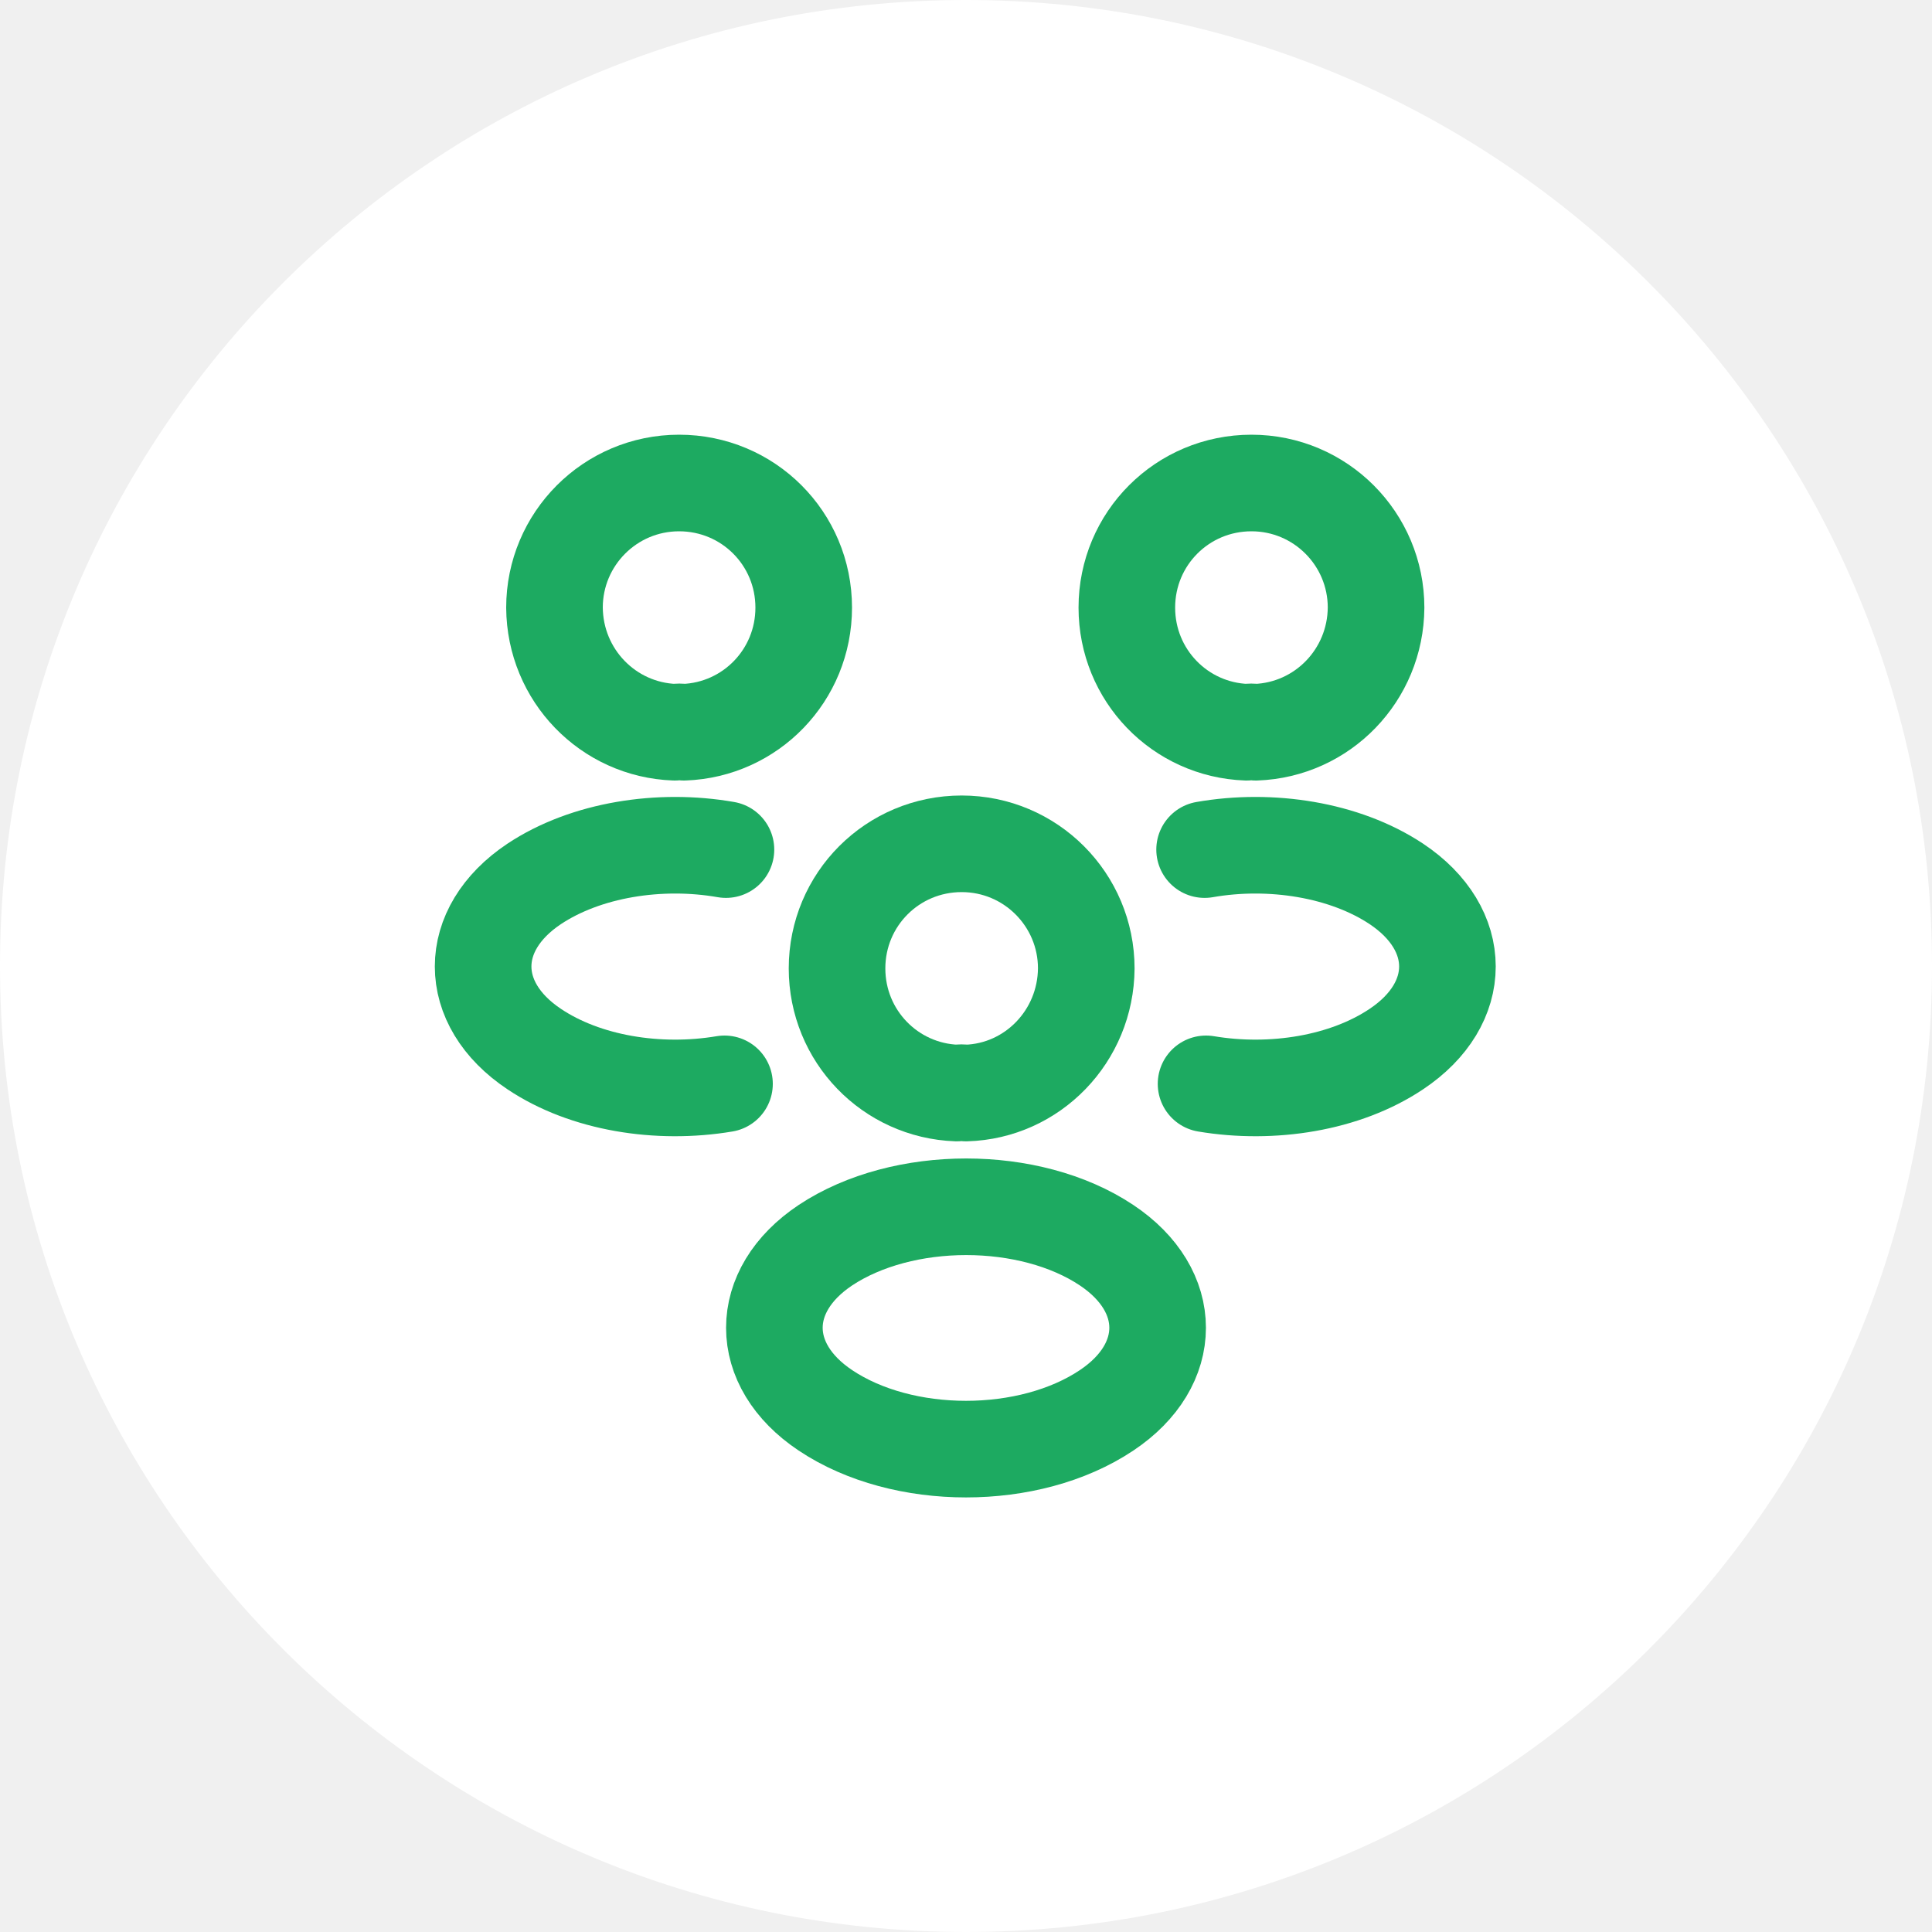
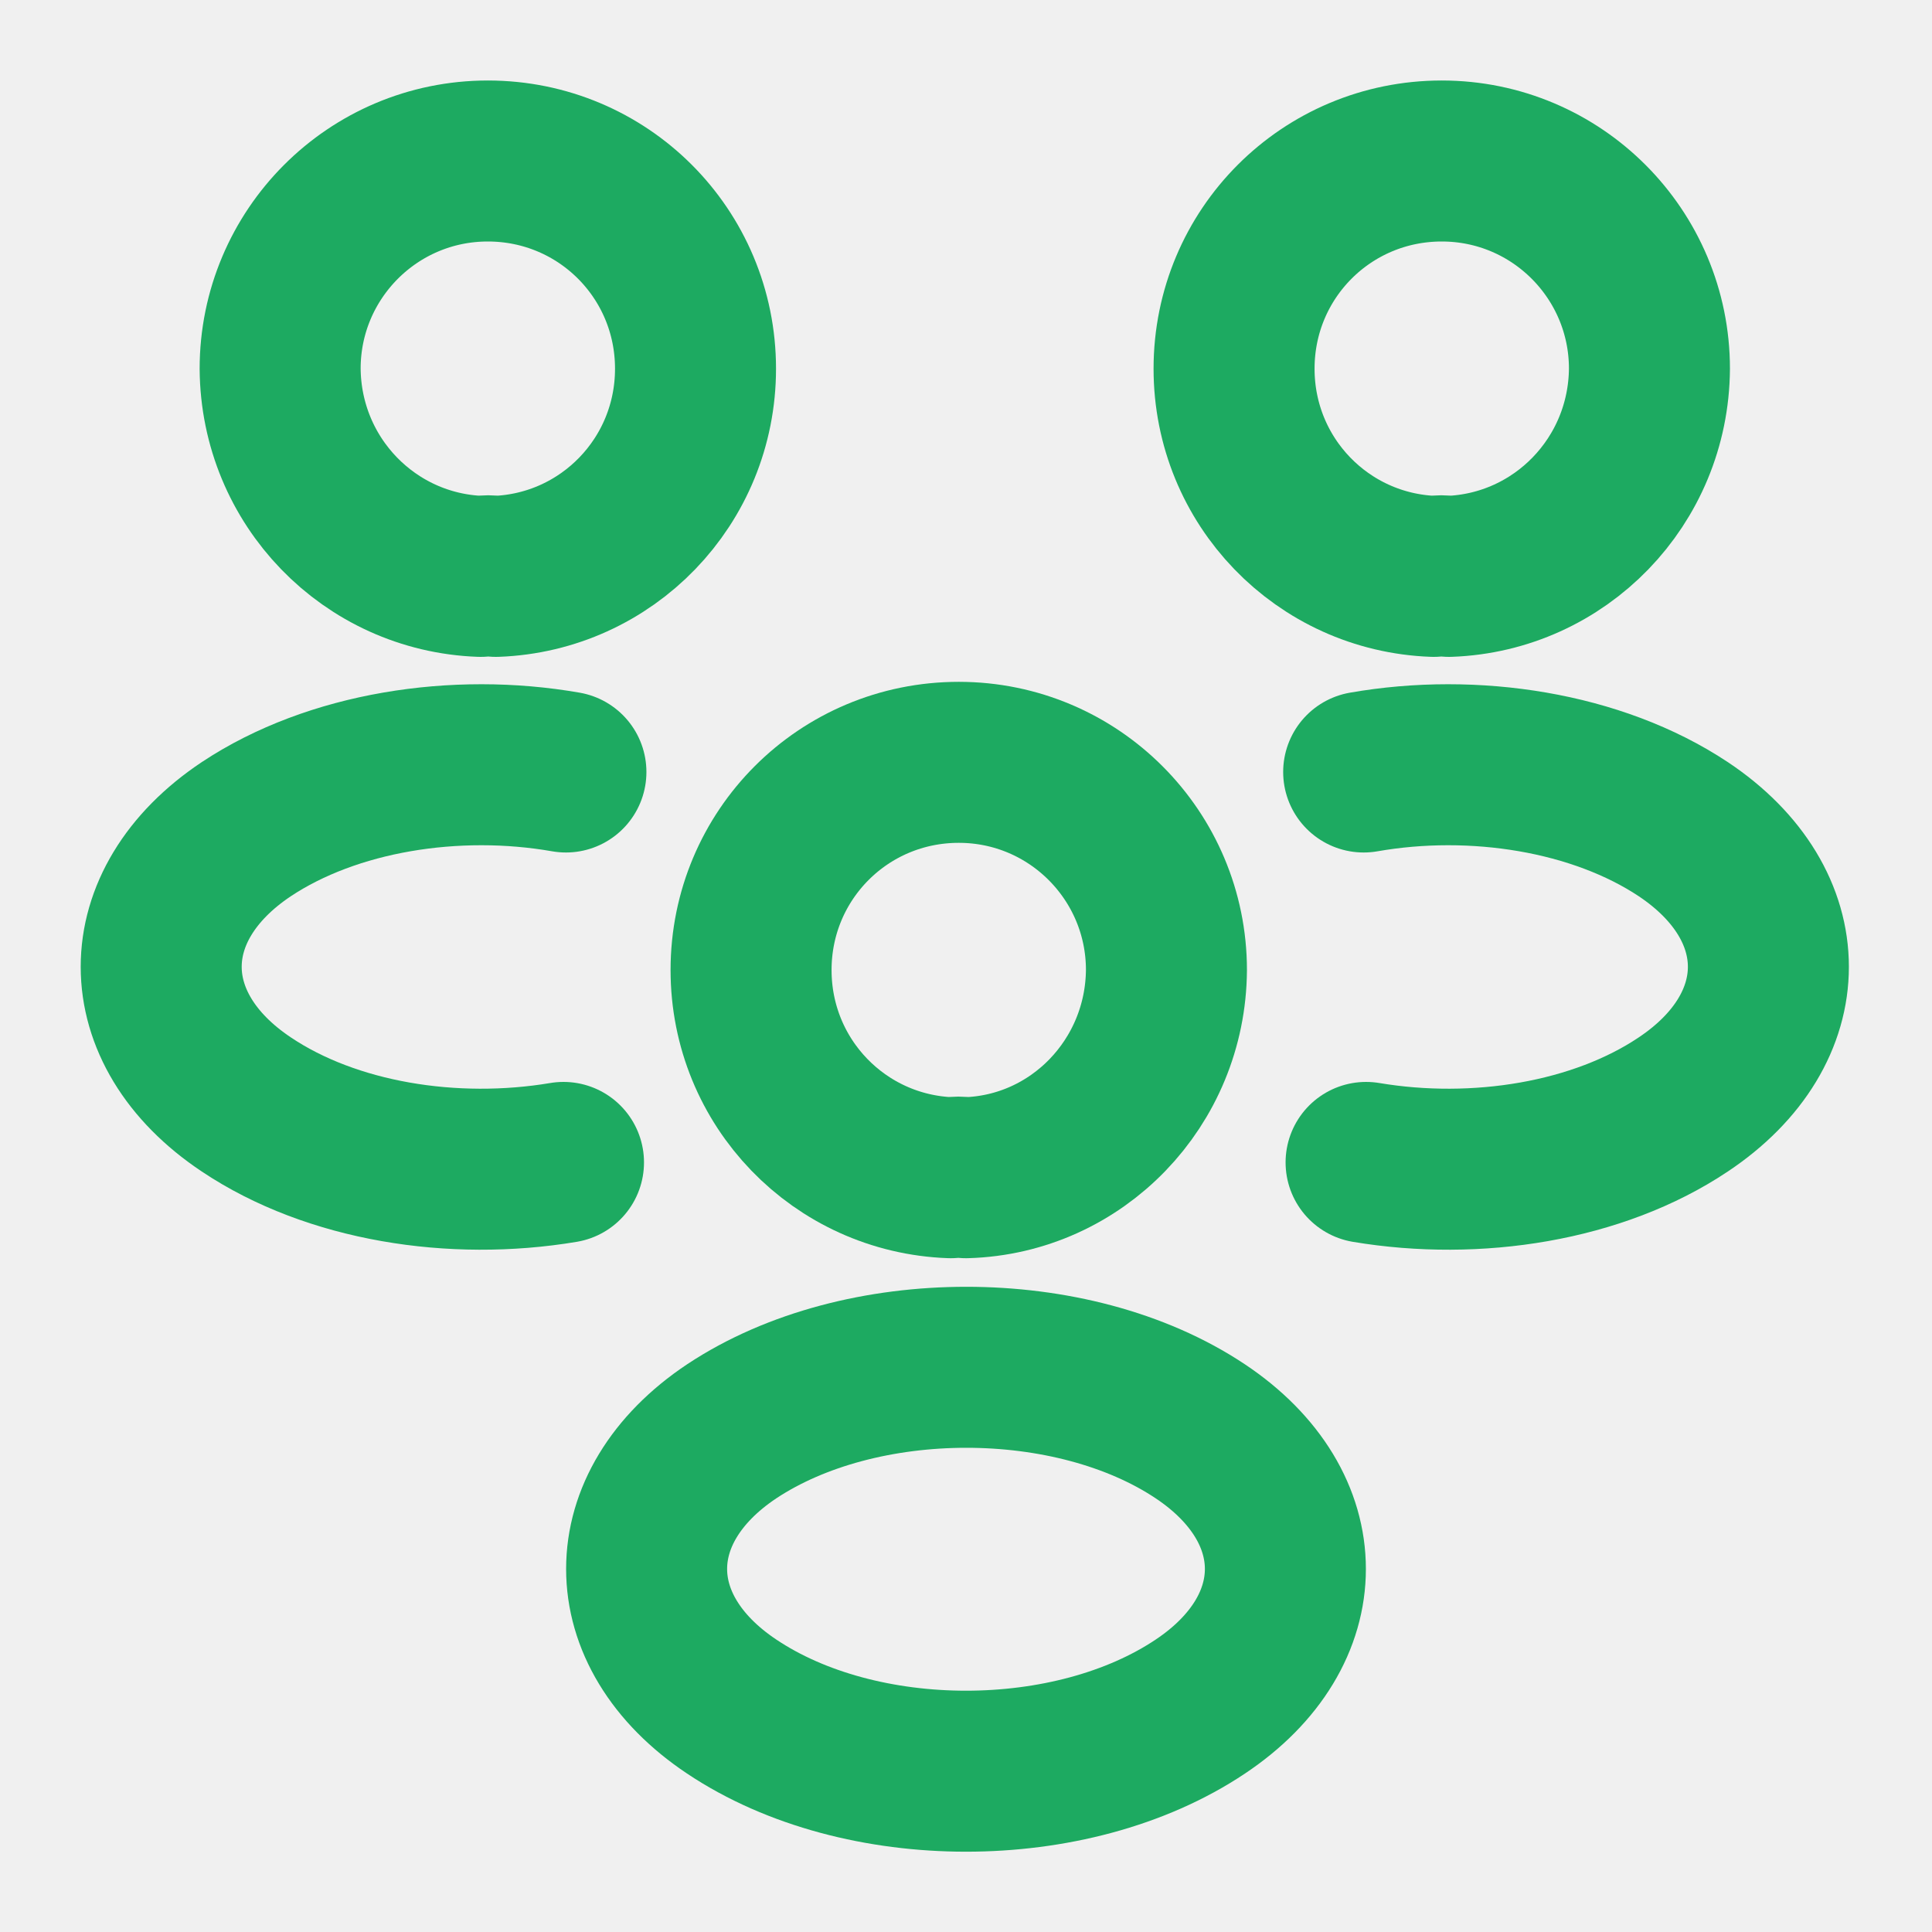
- <svg xmlns="http://www.w3.org/2000/svg" width="40" height="40" viewBox="0 0 40 40" fill="none">
-   <rect width="40" height="40" rx="20" fill="white" />
-   <path d="M26 15.16C25.94 15.15 25.87 15.15 25.81 15.16C24.43 15.11 23.33 13.98 23.33 12.58C23.33 11.15 24.48 10 25.91 10C27.34 10 28.49 11.16 28.49 12.58C28.48 13.98 27.38 15.11 26 15.16Z" stroke="#1DAA61" stroke-width="2" stroke-linecap="round" stroke-linejoin="round" />
-   <path d="M24.97 22.44C26.34 22.67 27.85 22.43 28.91 21.72C30.32 20.78 30.32 19.24 28.91 18.3C27.84 17.59 26.31 17.35 24.94 17.59" stroke="#1DAA61" stroke-width="2" stroke-linecap="round" stroke-linejoin="round" />
-   <path d="M13.97 15.16C14.03 15.15 14.1 15.15 14.16 15.16C15.54 15.11 16.64 13.98 16.64 12.58C16.64 11.15 15.49 10 14.06 10C12.63 10 11.48 11.16 11.48 12.58C11.49 13.98 12.59 15.11 13.97 15.16Z" stroke="#1DAA61" stroke-width="2" stroke-linecap="round" stroke-linejoin="round" />
-   <path d="M15 22.44C13.63 22.67 12.12 22.43 11.06 21.72C9.65 20.78 9.65 19.24 11.06 18.3C12.13 17.59 13.66 17.35 15.03 17.59" stroke="#1DAA61" stroke-width="2" stroke-linecap="round" stroke-linejoin="round" />
-   <path d="M20 22.63C19.94 22.62 19.87 22.62 19.81 22.63C18.43 22.58 17.33 21.45 17.33 20.05C17.33 18.62 18.48 17.47 19.91 17.47C21.34 17.47 22.49 18.63 22.49 20.05C22.48 21.45 21.38 22.59 20 22.63Z" stroke="#1DAA61" stroke-width="2" stroke-linecap="round" stroke-linejoin="round" />
-   <path d="M17.09 25.78C15.68 26.72 15.68 28.26 17.09 29.2C18.69 30.27 21.31 30.27 22.91 29.2C24.32 28.26 24.32 26.72 22.91 25.78C21.32 24.72 18.69 24.72 17.09 25.78Z" stroke="#1DAA61" stroke-width="2" stroke-linecap="round" stroke-linejoin="round" />
+ <svg xmlns="http://www.w3.org/2000/svg" width="24" height="24" viewBox="0 0 24 24" fill="none">
+   <path d="M18 7.16C17.94 7.15 17.87 7.15 17.81 7.16C16.43 7.11 15.33 5.98 15.33 4.58C15.33 3.15 16.48 2 17.91 2C19.34 2 20.49 3.16 20.49 4.58C20.48 5.98 19.38 7.11 18 7.16Z" stroke="#1DAA61" stroke-width="2" stroke-linecap="round" stroke-linejoin="round" />
+   <path d="M16.97 14.44C18.34 14.67 19.85 14.43 20.91 13.72C22.32 12.78 22.32 11.24 20.91 10.3C19.84 9.59 18.31 9.35 16.94 9.59" stroke="#1DAA61" stroke-width="2" stroke-linecap="round" stroke-linejoin="round" />
+   <path d="M5.97 7.16C6.03 7.15 6.1 7.15 6.16 7.16C7.54 7.11 8.64 5.98 8.64 4.58C8.64 3.15 7.49 2 6.06 2C4.63 2 3.48 3.16 3.48 4.58C3.49 5.98 4.59 7.11 5.97 7.16Z" stroke="#1DAA61" stroke-width="2" stroke-linecap="round" stroke-linejoin="round" />
+   <path d="M7 14.44C5.63 14.67 4.12 14.43 3.06 13.72C1.65 12.78 1.65 11.24 3.06 10.3C4.13 9.59 5.66 9.35 7.03 9.59" stroke="#1DAA61" stroke-width="2" stroke-linecap="round" stroke-linejoin="round" />
+   <path d="M12 14.63C11.94 14.62 11.87 14.62 11.81 14.63C10.43 14.58 9.33 13.45 9.33 12.05C9.33 10.62 10.48 9.47 11.91 9.47C13.34 9.47 14.49 10.63 14.49 12.05C14.48 13.45 13.38 14.59 12 14.63Z" stroke="#1DAA61" stroke-width="2" stroke-linecap="round" stroke-linejoin="round" />
+   <path d="M9.09 17.78C7.68 18.72 7.68 20.26 9.09 21.2C10.69 22.27 13.31 22.27 14.91 21.2C16.32 20.26 16.32 18.72 14.91 17.78C13.32 16.72 10.69 16.72 9.09 17.78Z" stroke="#1DAA61" stroke-width="2" stroke-linecap="round" stroke-linejoin="round" />
</svg>
